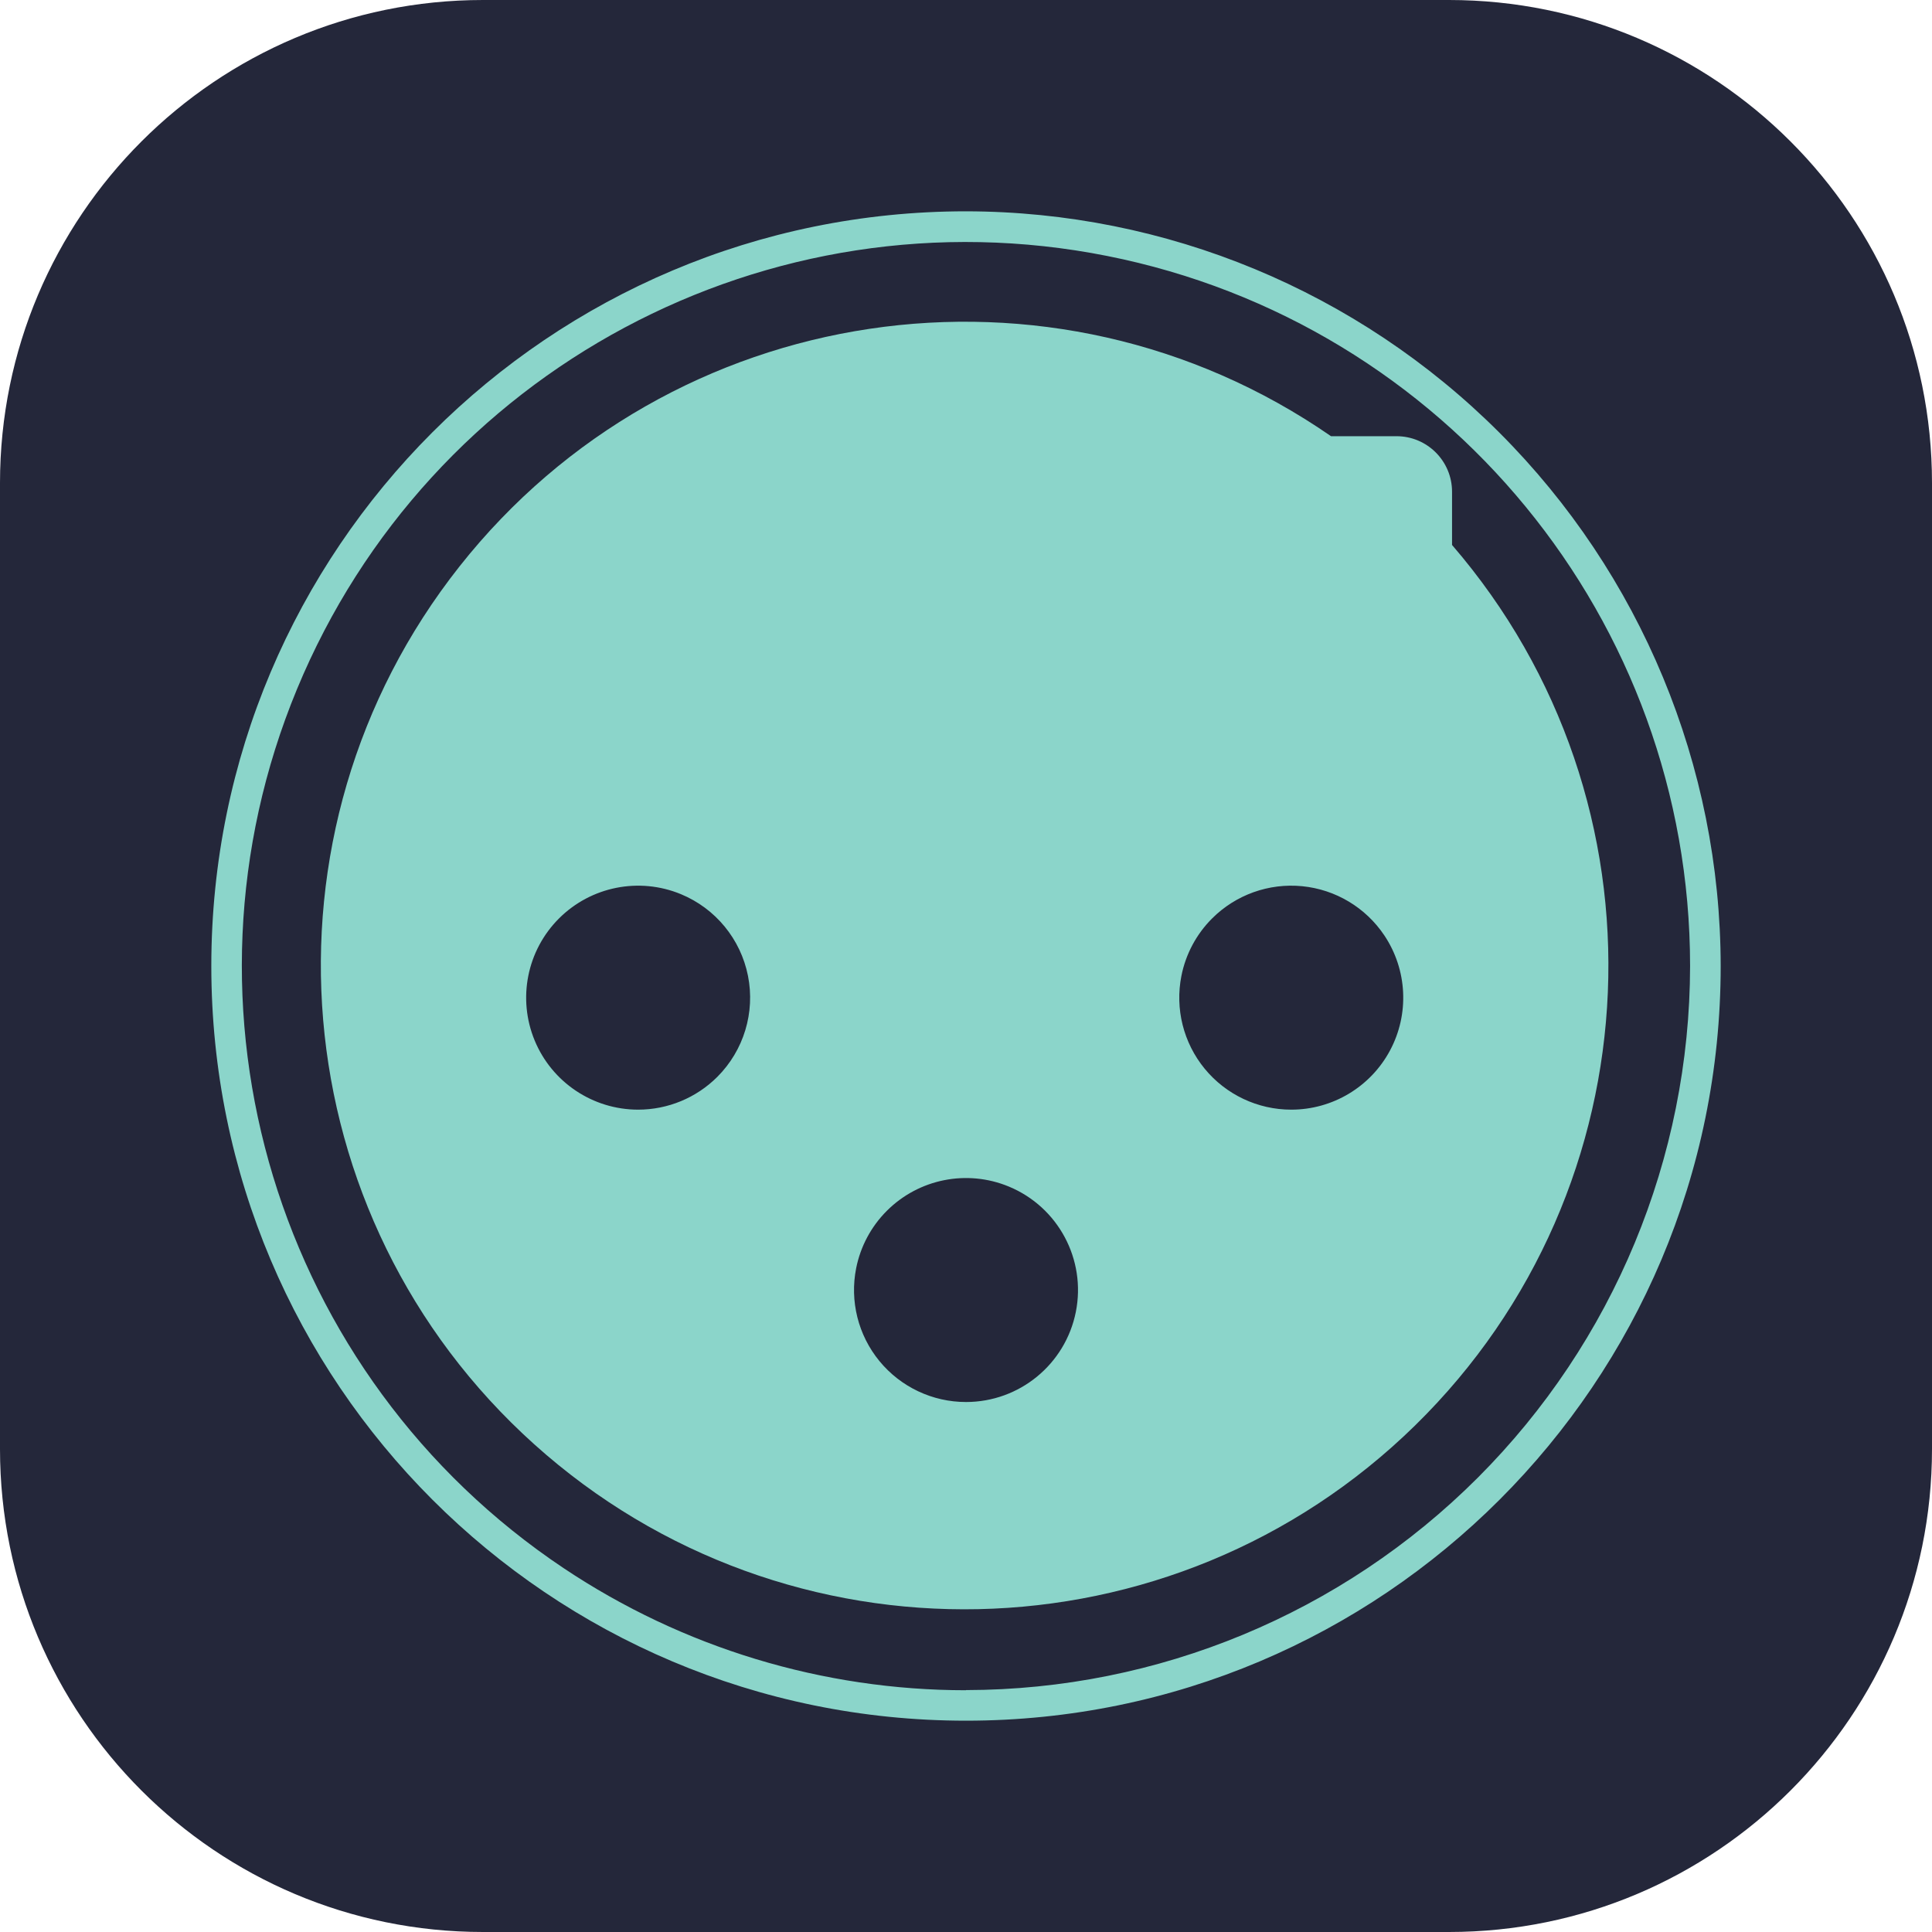
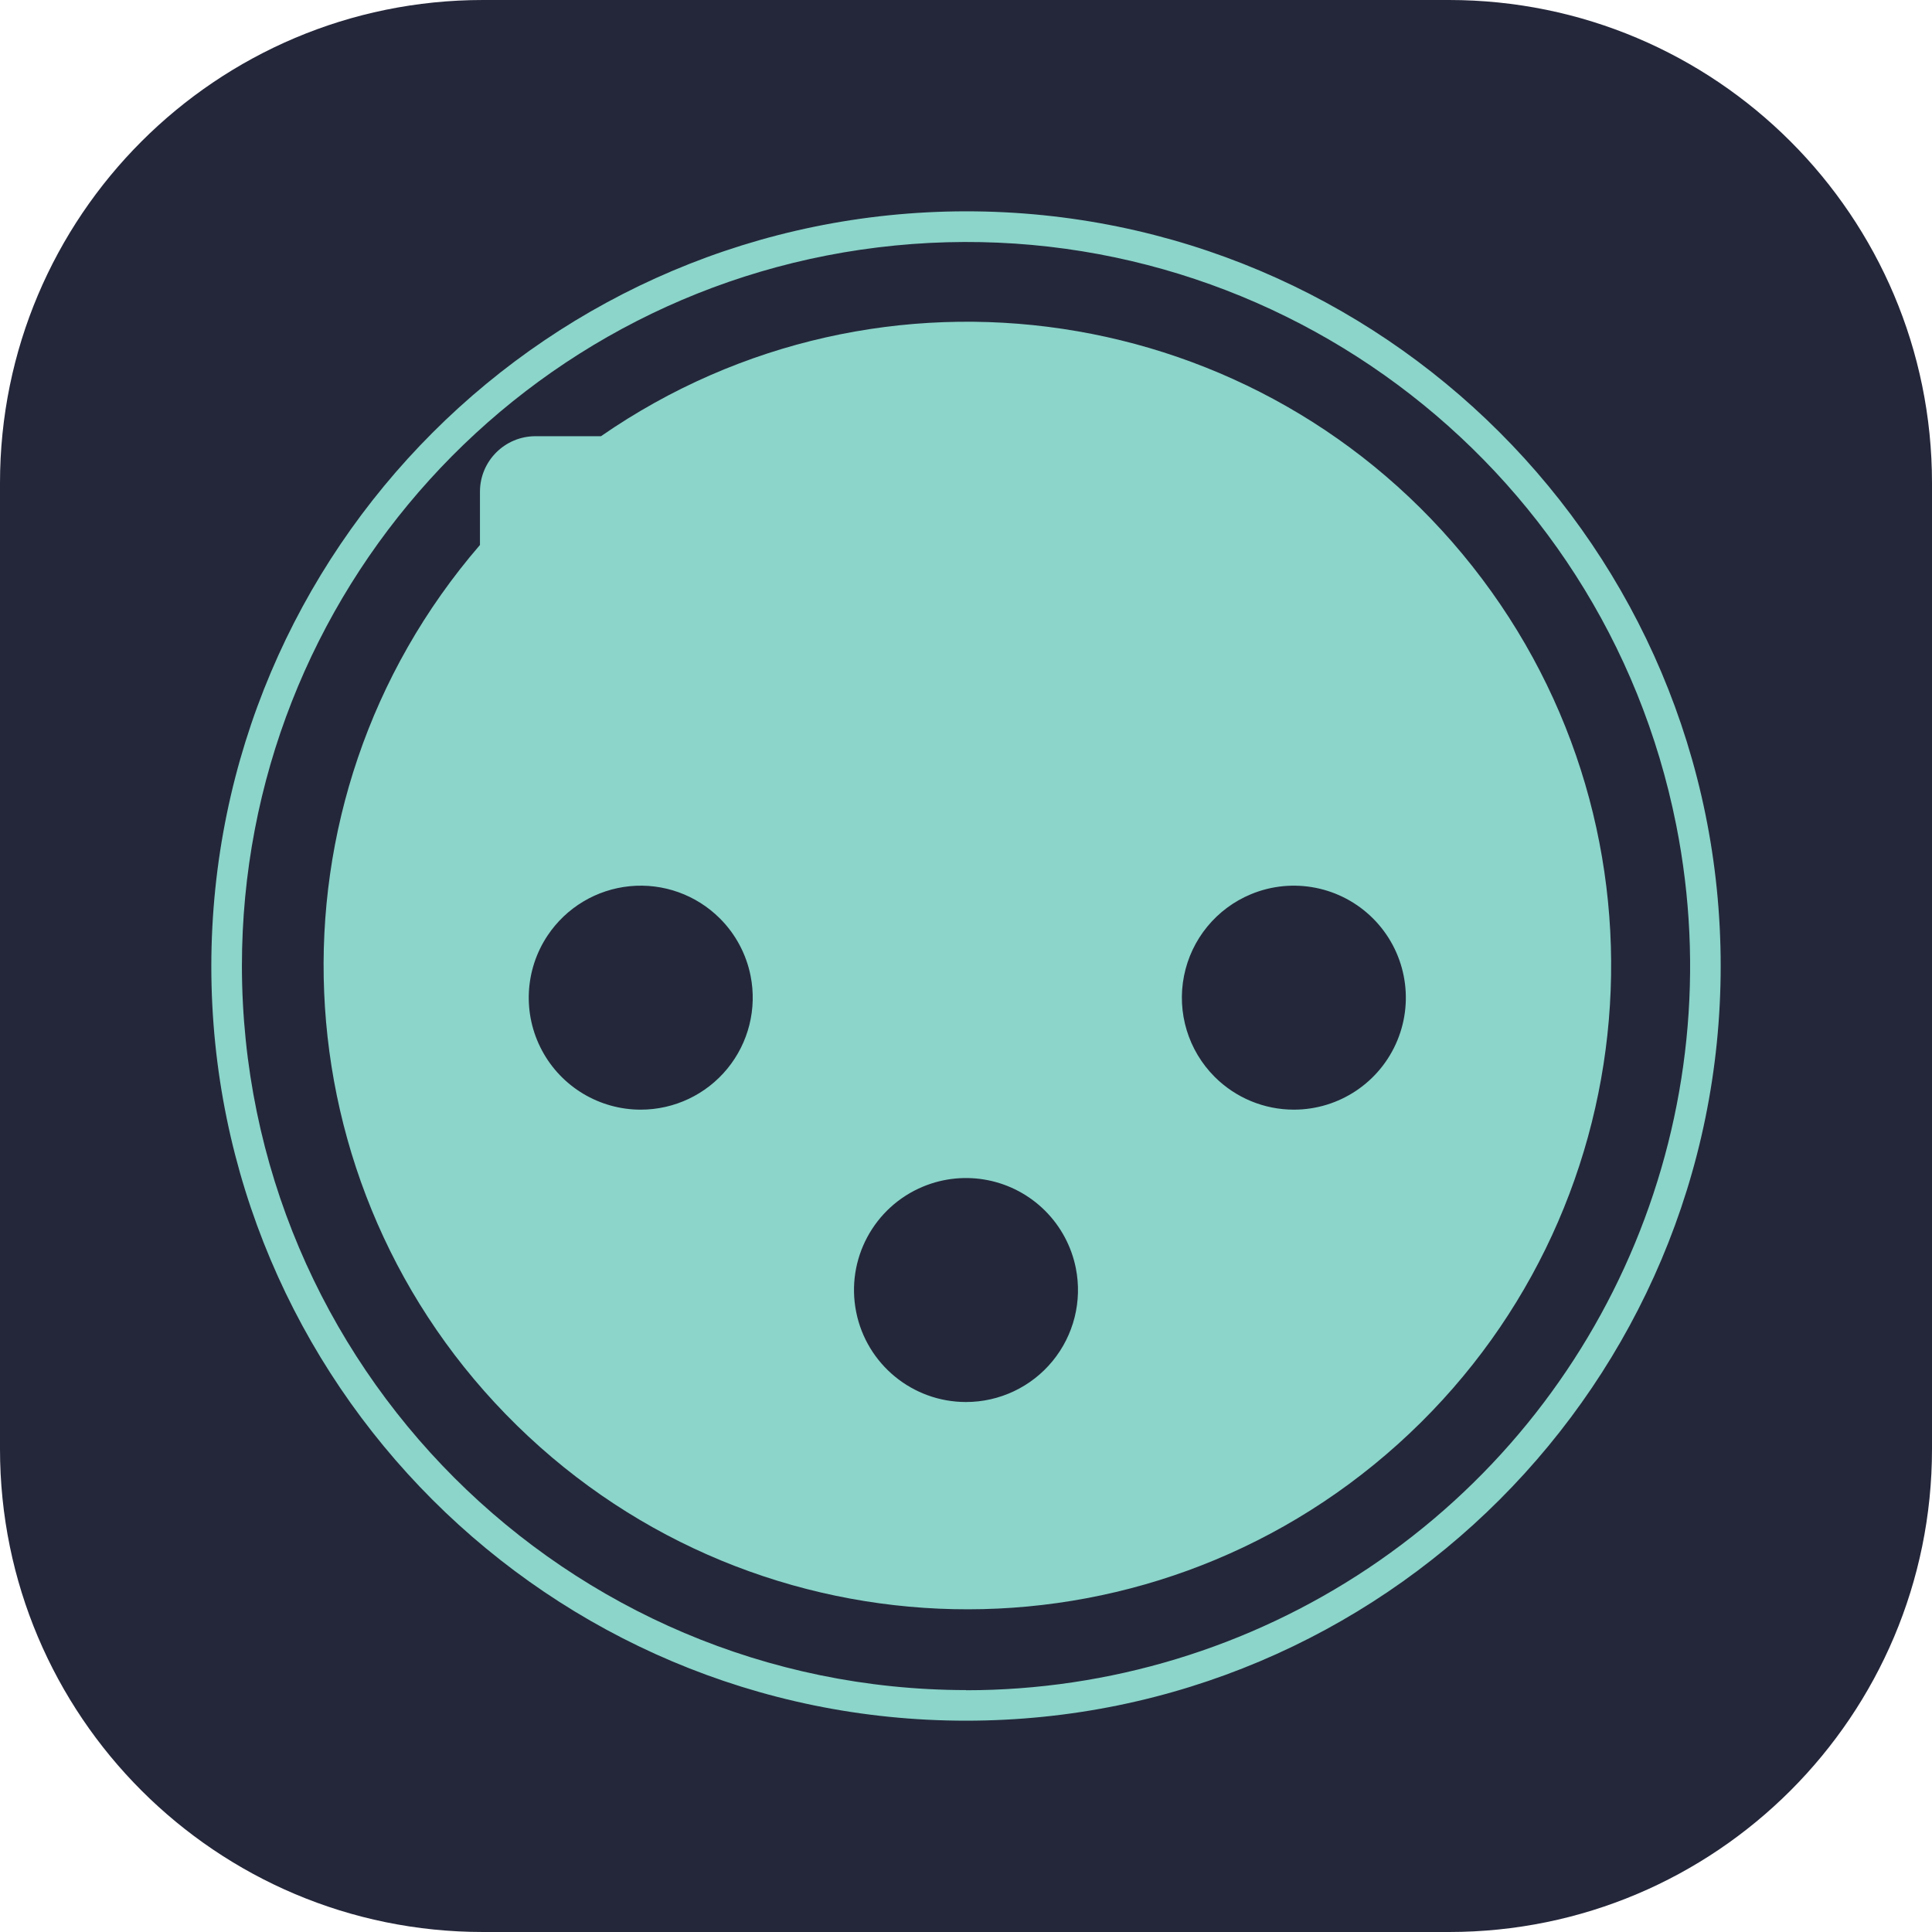
<svg xmlns="http://www.w3.org/2000/svg" width="512" height="512" fill="none" viewBox="0 0 512 512">
  <rect width="512" height="512" fill="#24273a" rx="128" />
-   <path fill="#8bd5ca" d="M384.806 144.708v-14.393a14.717 14.717 0 0 0-14.717-14.717h-17.353a170.606 170.606 0 1 0 32.07 28.826zM169.116 294.07a29.68 29.68 0 0 1-27.419-18.321 29.68 29.68 0 0 1 6.433-32.342 29.68 29.68 0 0 1 32.343-6.434 29.68 29.68 0 0 1 9.628 48.404 29.68 29.68 0 0 1-20.985 8.693M256 371.548a29.676 29.676 0 0 1-29.107-35.468 29.67 29.67 0 0 1 8.122-15.195 29.67 29.67 0 0 1 32.342-6.433A29.677 29.677 0 0 1 256 371.548m86.195-77.478a29.676 29.676 0 0 1-29.107-35.468 29.67 29.67 0 0 1 8.122-15.195 29.672 29.672 0 0 1 45.661 4.497 29.676 29.676 0 0 1-24.676 46.166" />
-   <path fill="#8bd5ca" fill-rule="evenodd" d="M256 56a200 200 0 1 0 200 200 200.24 200.24 0 0 0-58.65-141.35A200.24 200.24 0 0 0 256 56M149.395 415.595A191.9 191.9 0 0 0 256 447.932v-.041a192.14 192.14 0 0 0 135.617-56.274A192.14 192.14 0 0 0 447.891 256a191.891 191.891 0 1 0-298.496 159.595" clip-rule="evenodd" />
+   <path fill="#8bd5ca" d="M127.194 144.708v-14.393a14.717 14.717 0 0 1 14.717-14.717h17.353a170.606 170.606 0 1 1-32.07 28.826zm215.69 149.362a29.68 29.68 0 0 0 27.419-18.321 29.68 29.68 0 0 0-6.433-32.342 29.68 29.68 0 0 0-32.343-6.434 29.68 29.68 0 0 0-9.628 48.404 29.68 29.68 0 0 0 20.985 8.693M256 371.548a29.676 29.676 0 0 0 29.107-35.468 29.67 29.67 0 0 0-8.122-15.195 29.67 29.67 0 0 0-32.342-6.433A29.677 29.677 0 0 0 256 371.548m-86.195-77.478a29.676 29.676 0 0 0 29.107-35.468 29.67 29.67 0 0 0-8.122-15.195 29.672 29.672 0 0 0-45.661 4.497 29.676 29.676 0 0 0 24.676 46.166" />
+   <path fill="#8bd5ca" fill-rule="evenodd" d="M256 56A200 200 0 1 1 56 256 200.24 200.24 0 0 1 256 56m106.605 359.595A191.9 191.9 0 0 1 256 447.932v-.041A192.137 192.137 0 0 1 64.109 256a191.89 191.89 0 0 1 380.098-37.381 191.89 191.89 0 0 1-81.602 196.976" clip-rule="evenodd" />
</svg>
